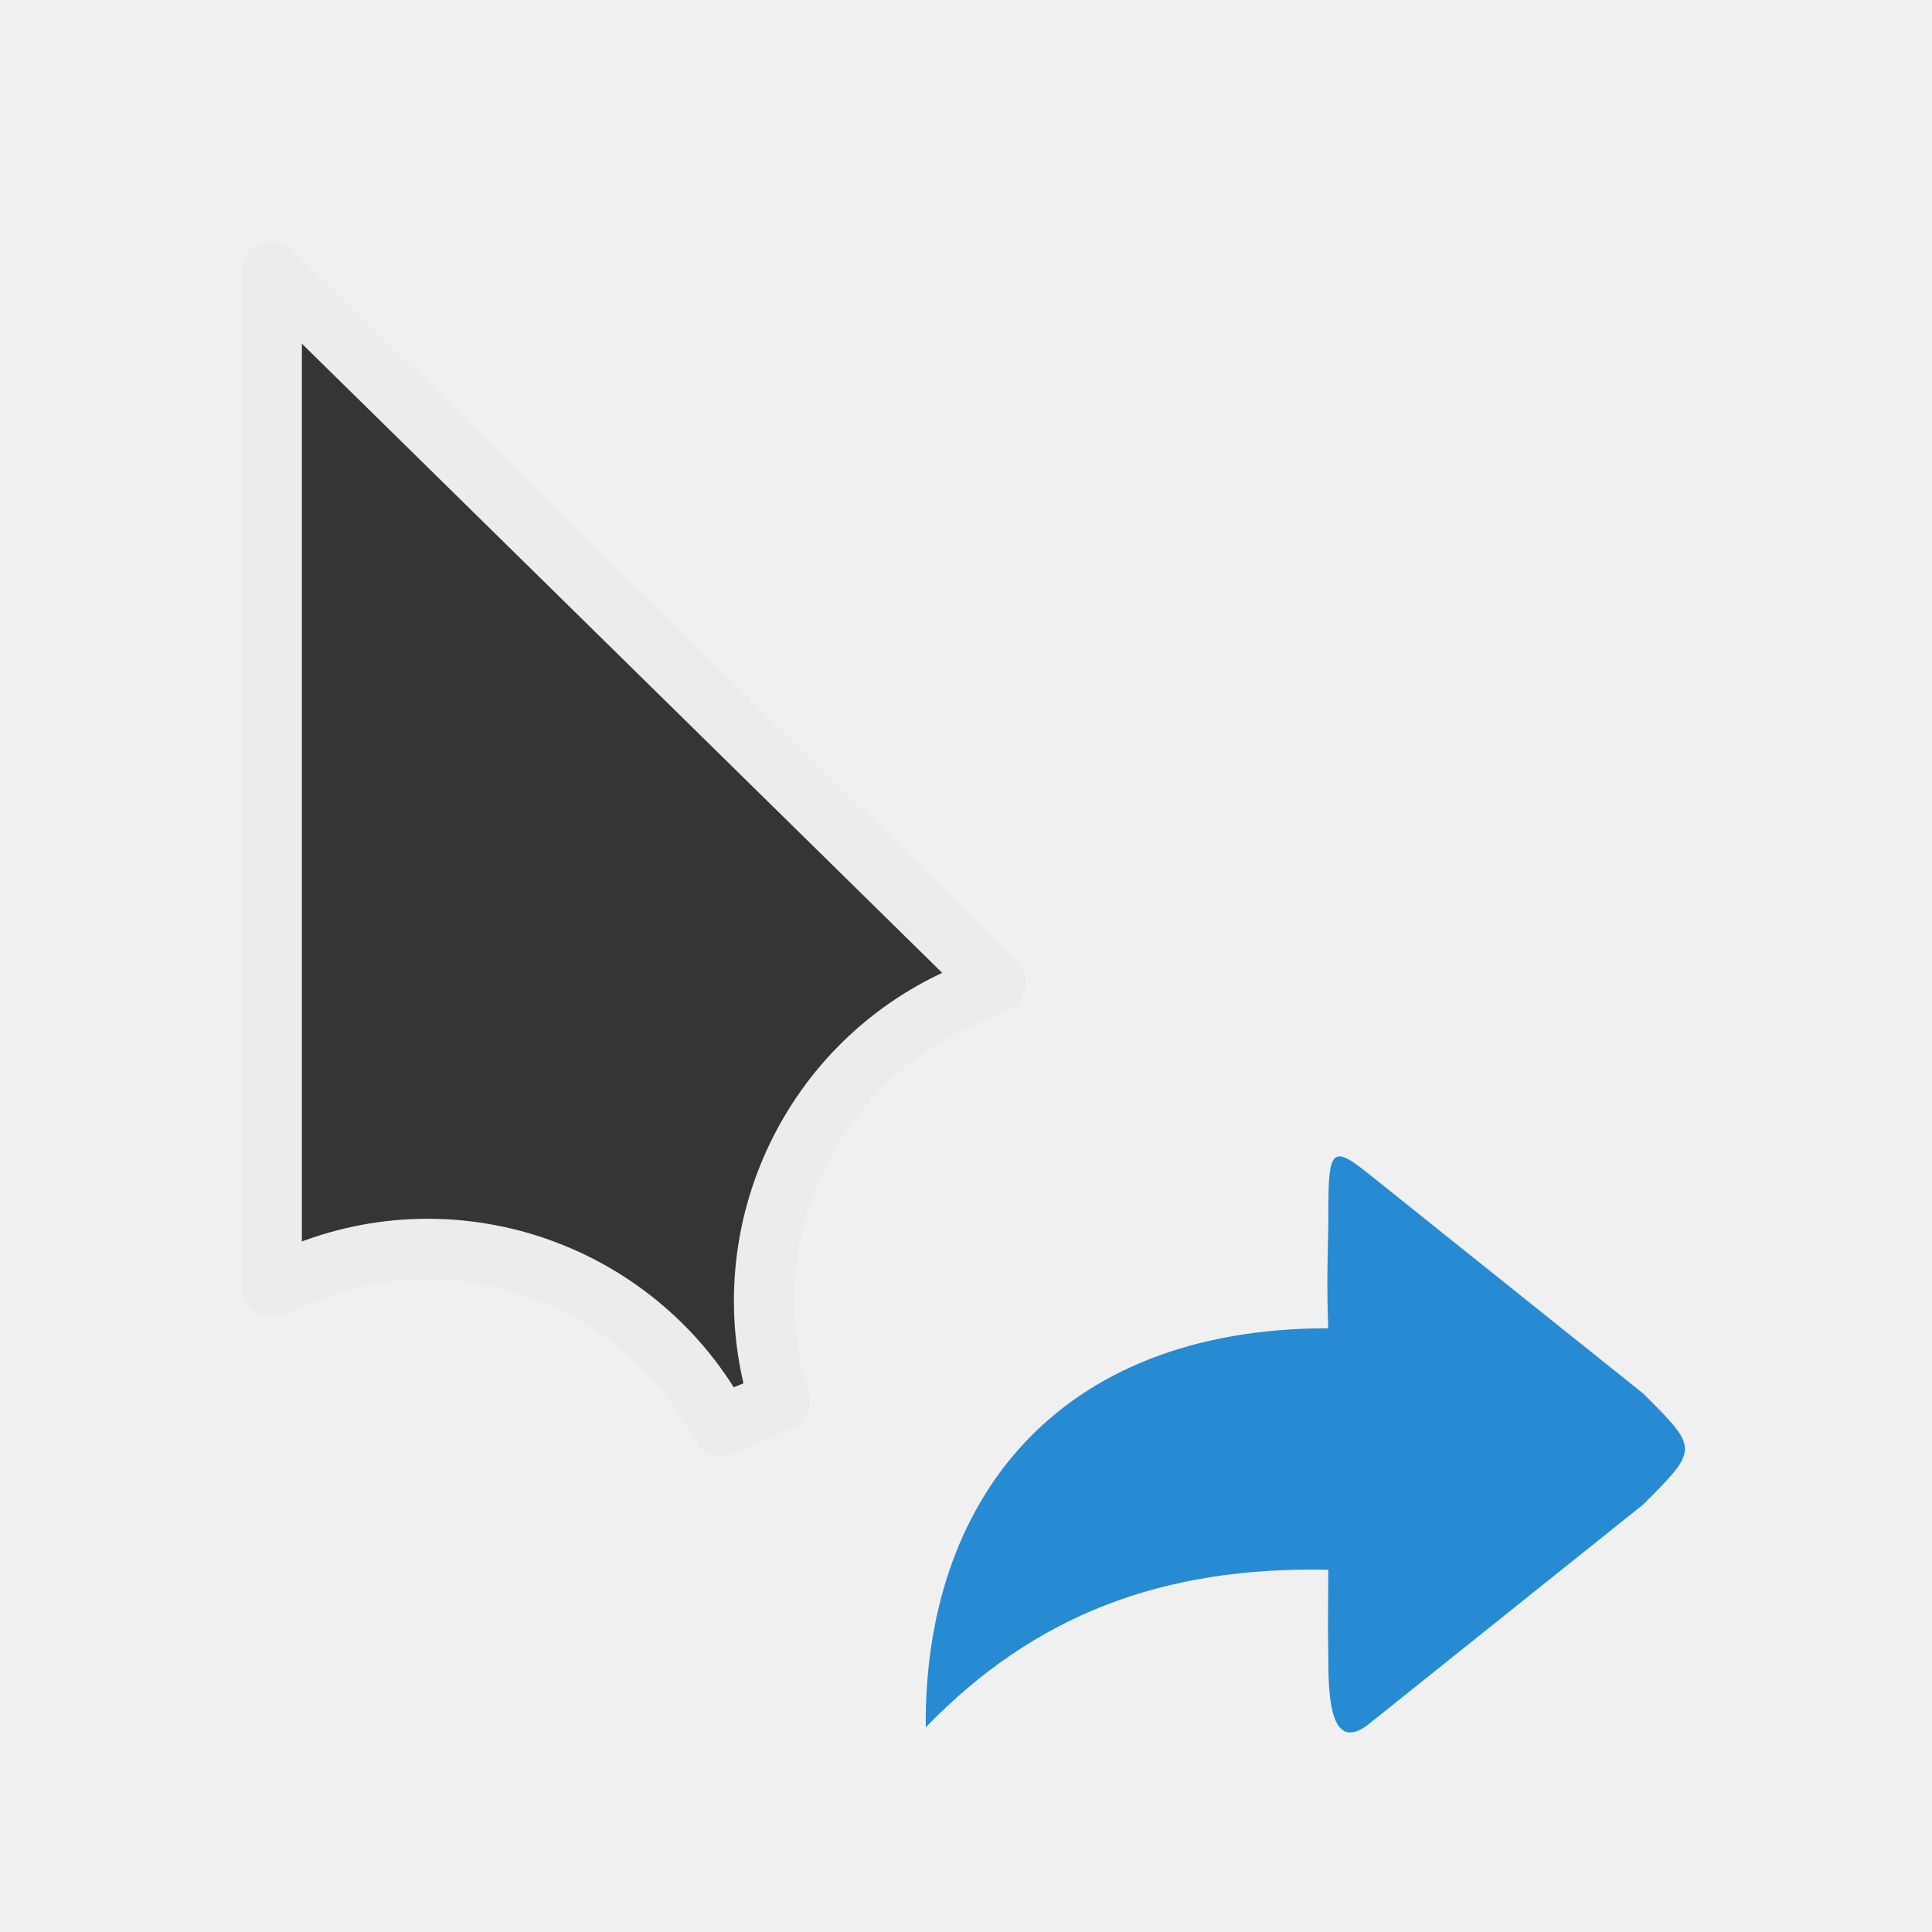
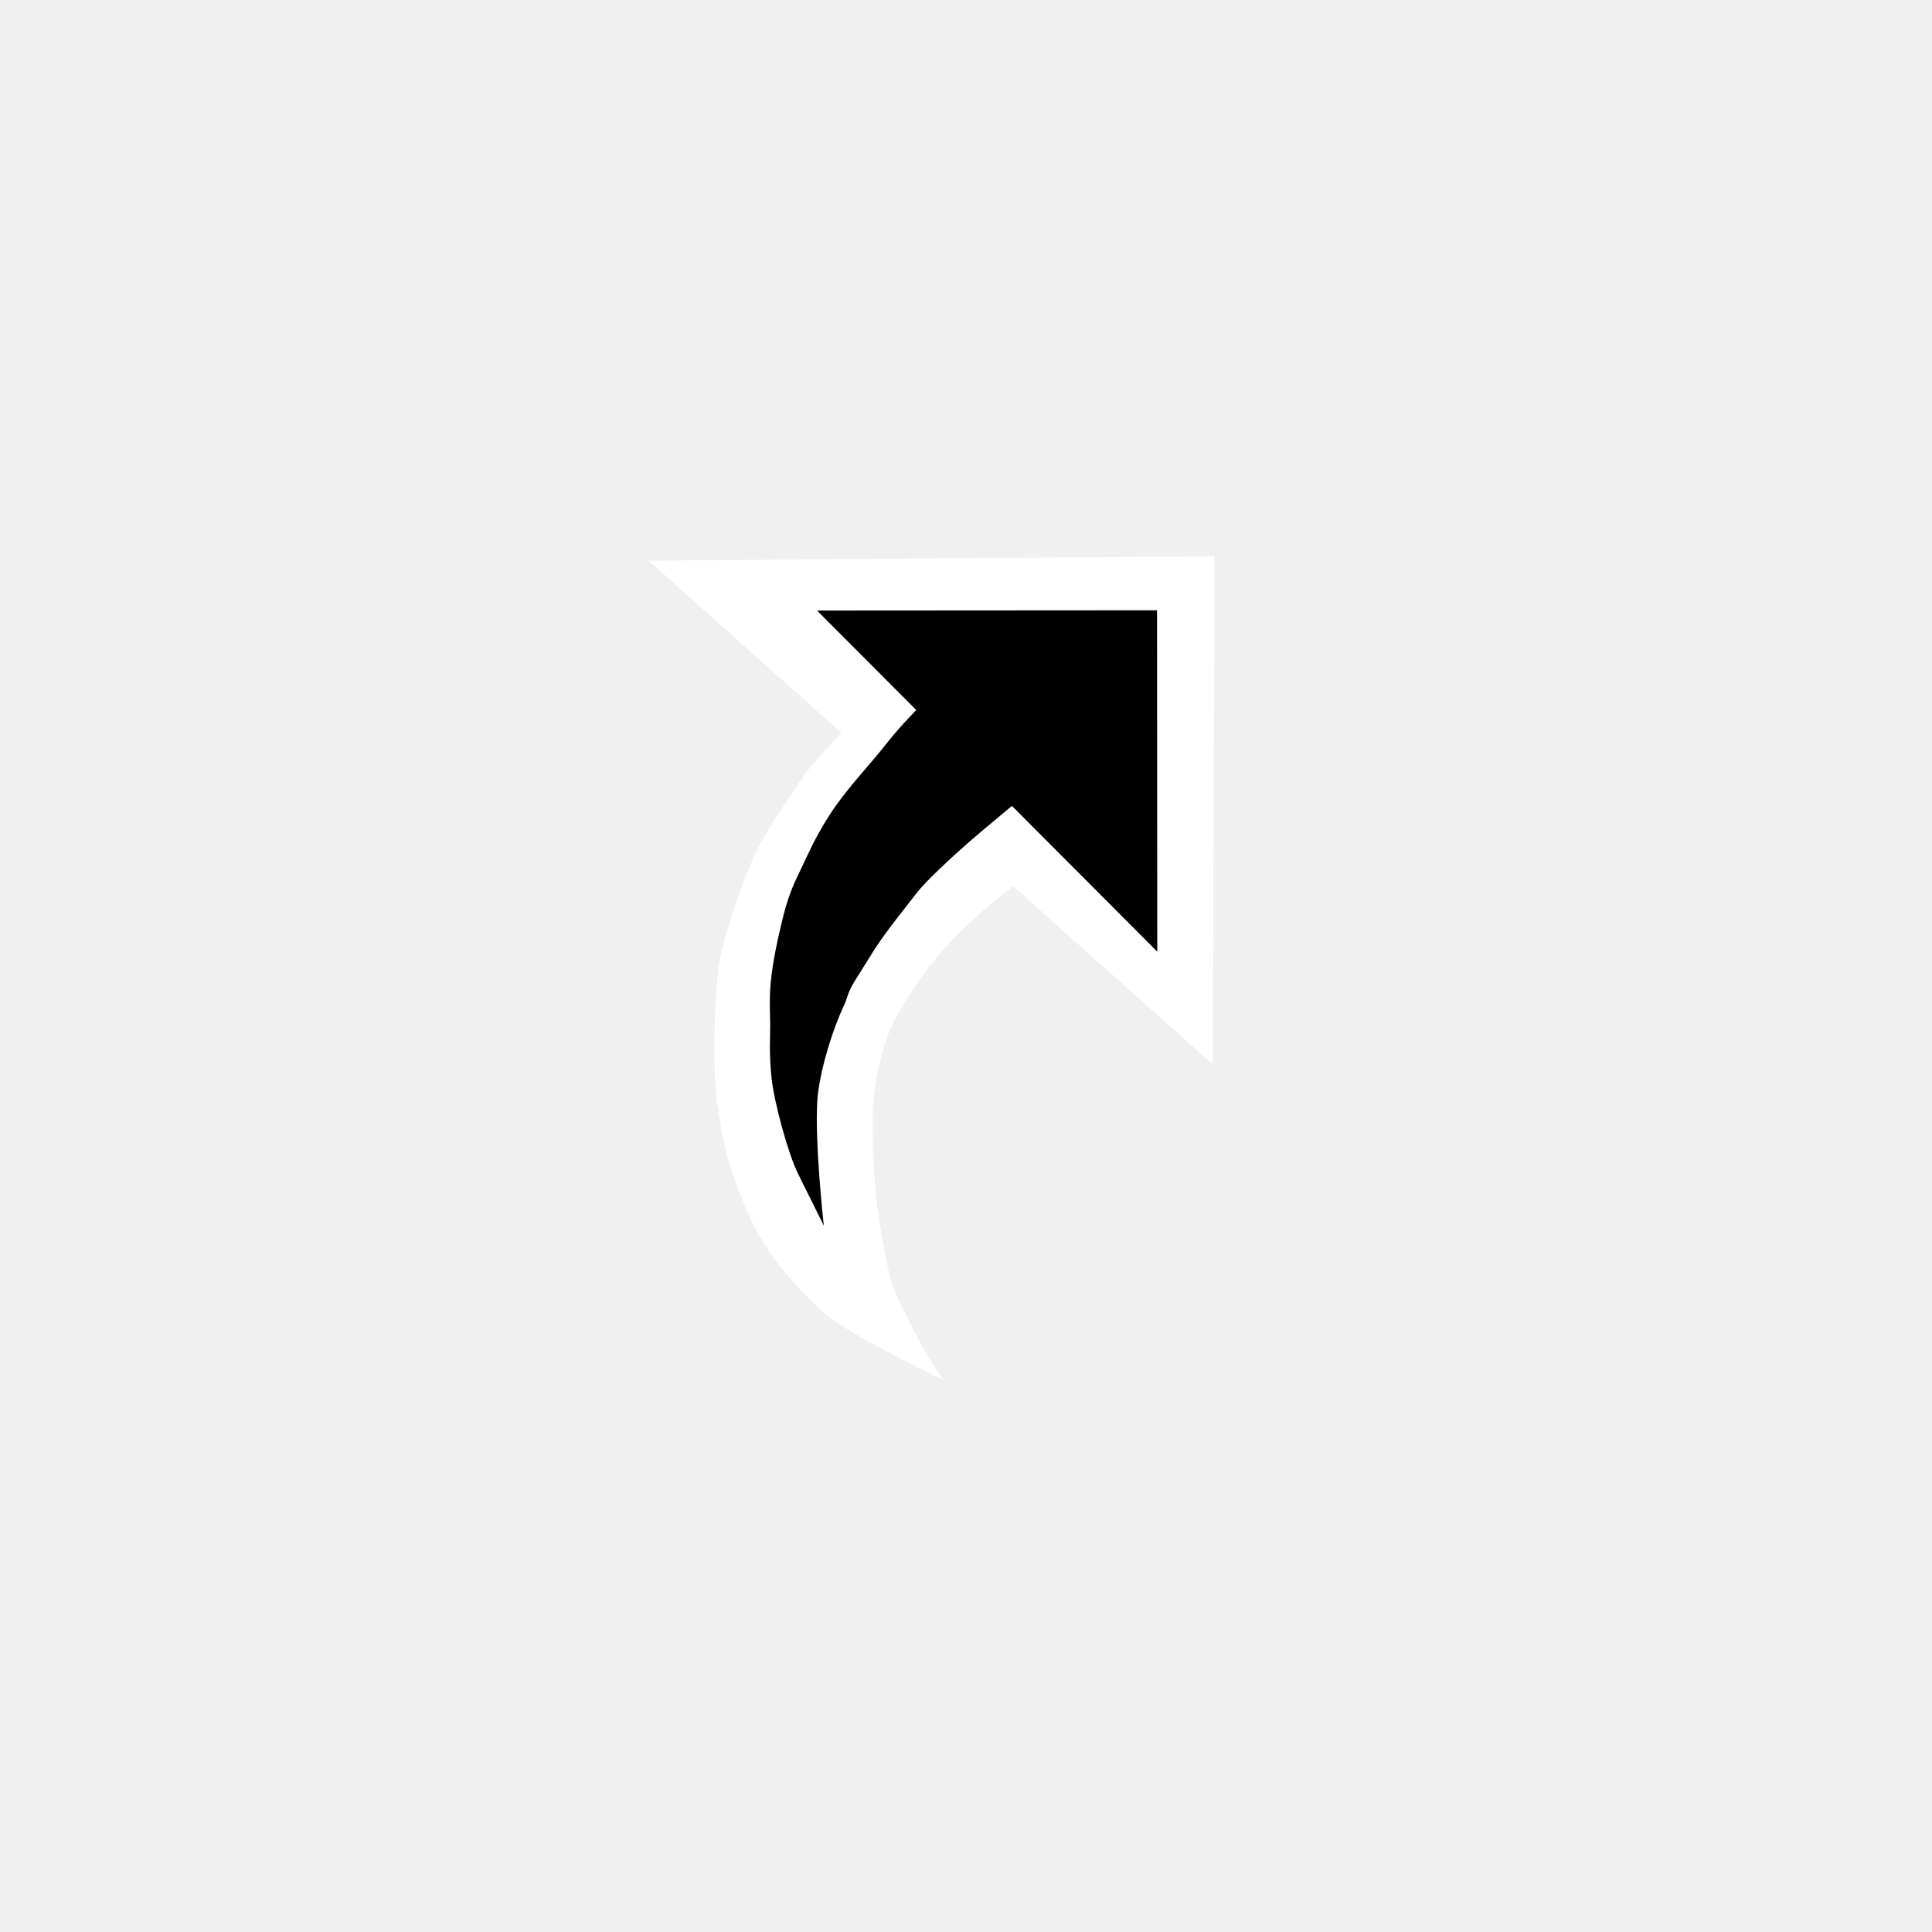
- <svg xmlns="http://www.w3.org/2000/svg" width="32px" height="32px" viewBox="0 0 24 24" version="1.1" id="svg2">
-   <defs id="defs11" />
-   <g id="surface1">
-     <path style="fill-rule:nonzero;fill:#353535;fill-opacity:1;stroke-width:2;stroke-linecap:butt;stroke-linejoin:round;stroke:#ececec;stroke-opacity:1;stroke-miterlimit:4;" d="M 9 9 L 9 42.615 L 9.927 42.229 C 15.167 40.031 21.219 42.198 23.885 47.219 L 25.823 46.406 C 24.115 40.979 26.812 35.146 32.052 32.948 L 32.979 32.562 Z M 9 9 " transform="matrix(0.375,0,0,0.375,0,0)" id="path5" />
-     <path style=" stroke:none;fill-rule:evenodd;fill:rgb(14.902%,54.51%,82.353%);fill-opacity:1;" d="M 16.977 21.438 L 20.414 18.688 C 21.105 17.996 21.102 18 20.414 17.312 L 16.977 14.562 C 16.5 14.18 16.5 14.32 16.5 15.27 C 16.492 15.613 16.48 16 16.5 16.5 C 16.492 16.5 16.508 16.5 16.5 16.5 C 13.086 16.5 11.477 18.688 11.5 21.457 C 12.852 20.062 14.438 19.457 16.5 19.5 C 16.5 19.992 16.492 20.168 16.5 20.5 C 16.5 21 16.5 21.777 16.977 21.438 Z M 16.977 21.438 " id="path7" />
+ <svg xmlns="http://www.w3.org/2000/svg" width="35px" height="35px" viewBox="0 0 35 35" version="1.1">
+   <defs />
+   <g id="Page-1" stroke="none" stroke-width="1" fill="none" fill-rule="evenodd">
+     <g id="makealias">
+       <g id="bg-copy" fill="#FFFFFF" opacity="0.01">
+         <rect id="bg" x="0" y="0" width="35" height="35" />
+       </g>
+       <path d="M22,10.078 L11.75,10.156 L15.244,13.276 C14.955,13.588 14.717,13.847 14.672,13.906 C14.516,14.109 13.891,15.031 13.703,15.422 C13.516,15.812 13.141,16.812 13.031,17.453 C12.931,18.042 12.937,19.109 12.953,19.562 C12.968,19.985 13.113,20.82 13.25,21.203 C13.469,21.812 13.594,22.141 13.875,22.578 C14.191,23.07 14.468,23.345 14.906,23.766 C15.297,24.141 17.094,25 17.094,25 C16.812,24.641 16.281,23.609 16.156,23.25 C16.09,23.06 15.917,22.139 15.875,21.719 C15.828,21.25 15.797,20.594 15.812,20.125 C15.826,19.716 15.914,19.316 16.016,18.953 C16.125,18.562 16.444,18.046 16.703,17.687 C16.906,17.406 17.151,17.115 17.5,16.781 C17.754,16.537 18.051,16.278 18.354,16.054 L21.969,19.281 L22,10.078 Z" id="arrow-border" fill="#FFFFFF" />
+       <path d="M20.965,17.24 L20.961,11.056 L14.8,11.06 L16.598,12.862 C16.46,13.008 16.272,13.207 16.161,13.346 C15.884,13.693 15.718,13.883 15.551,14.078 C15.433,14.216 15.289,14.395 15.174,14.552 C15.015,14.769 14.894,14.982 14.813,15.127 C14.702,15.323 14.587,15.587 14.446,15.877 C14.25,16.281 14.184,16.623 14.127,16.859 C14.088,17.019 13.997,17.43 13.961,17.812 C13.933,18.102 13.953,18.436 13.953,18.571 C13.953,18.807 13.929,19.091 13.98,19.551 C14.027,19.972 14.276,20.902 14.462,21.273 C14.618,21.586 14.924,22.203 14.924,22.203 C14.924,22.203 14.754,20.685 14.808,19.918 C14.84,19.48 15.043,18.735 15.301,18.19 C15.346,18.097 15.354,17.98 15.487,17.768 C15.59,17.606 15.727,17.382 15.842,17.2 C16.056,16.863 16.496,16.325 16.601,16.185 C16.77,15.96 17.261,15.513 17.539,15.268 C17.681,15.143 18.032,14.849 18.332,14.6 L20.965,17.24 Z" id="arrow" fill="#000000" />
+     </g>
  </g>
</svg>
